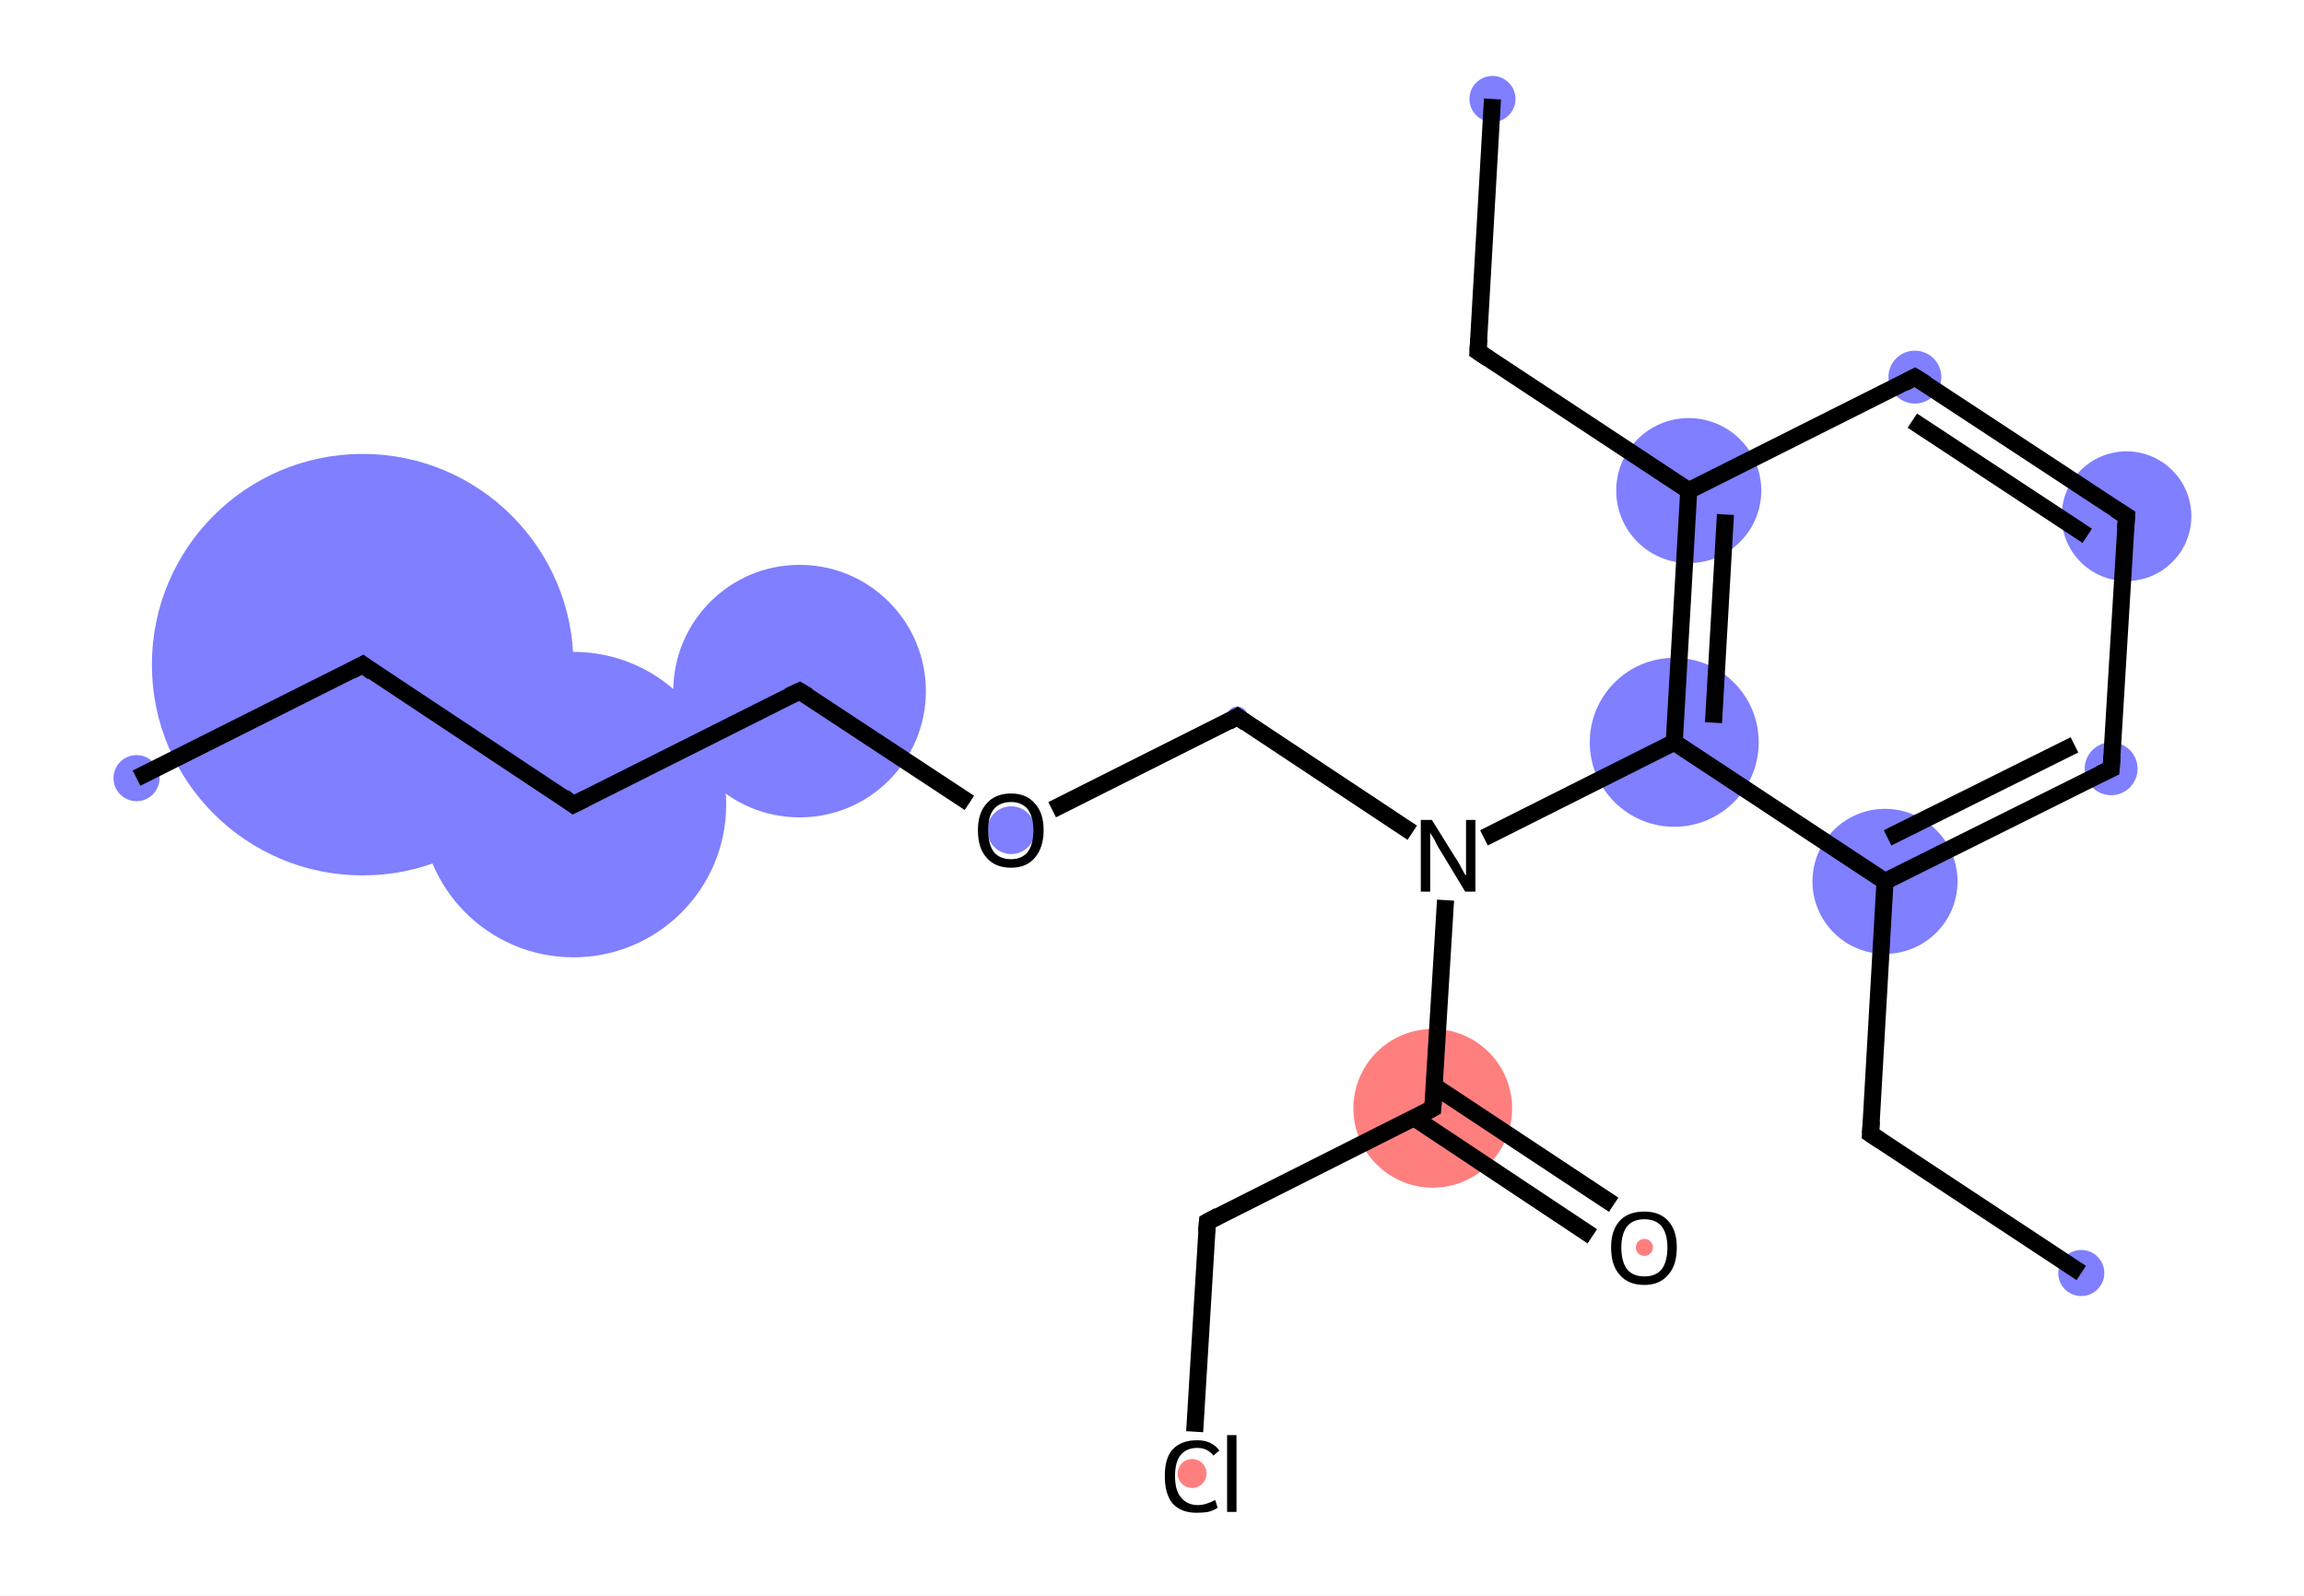
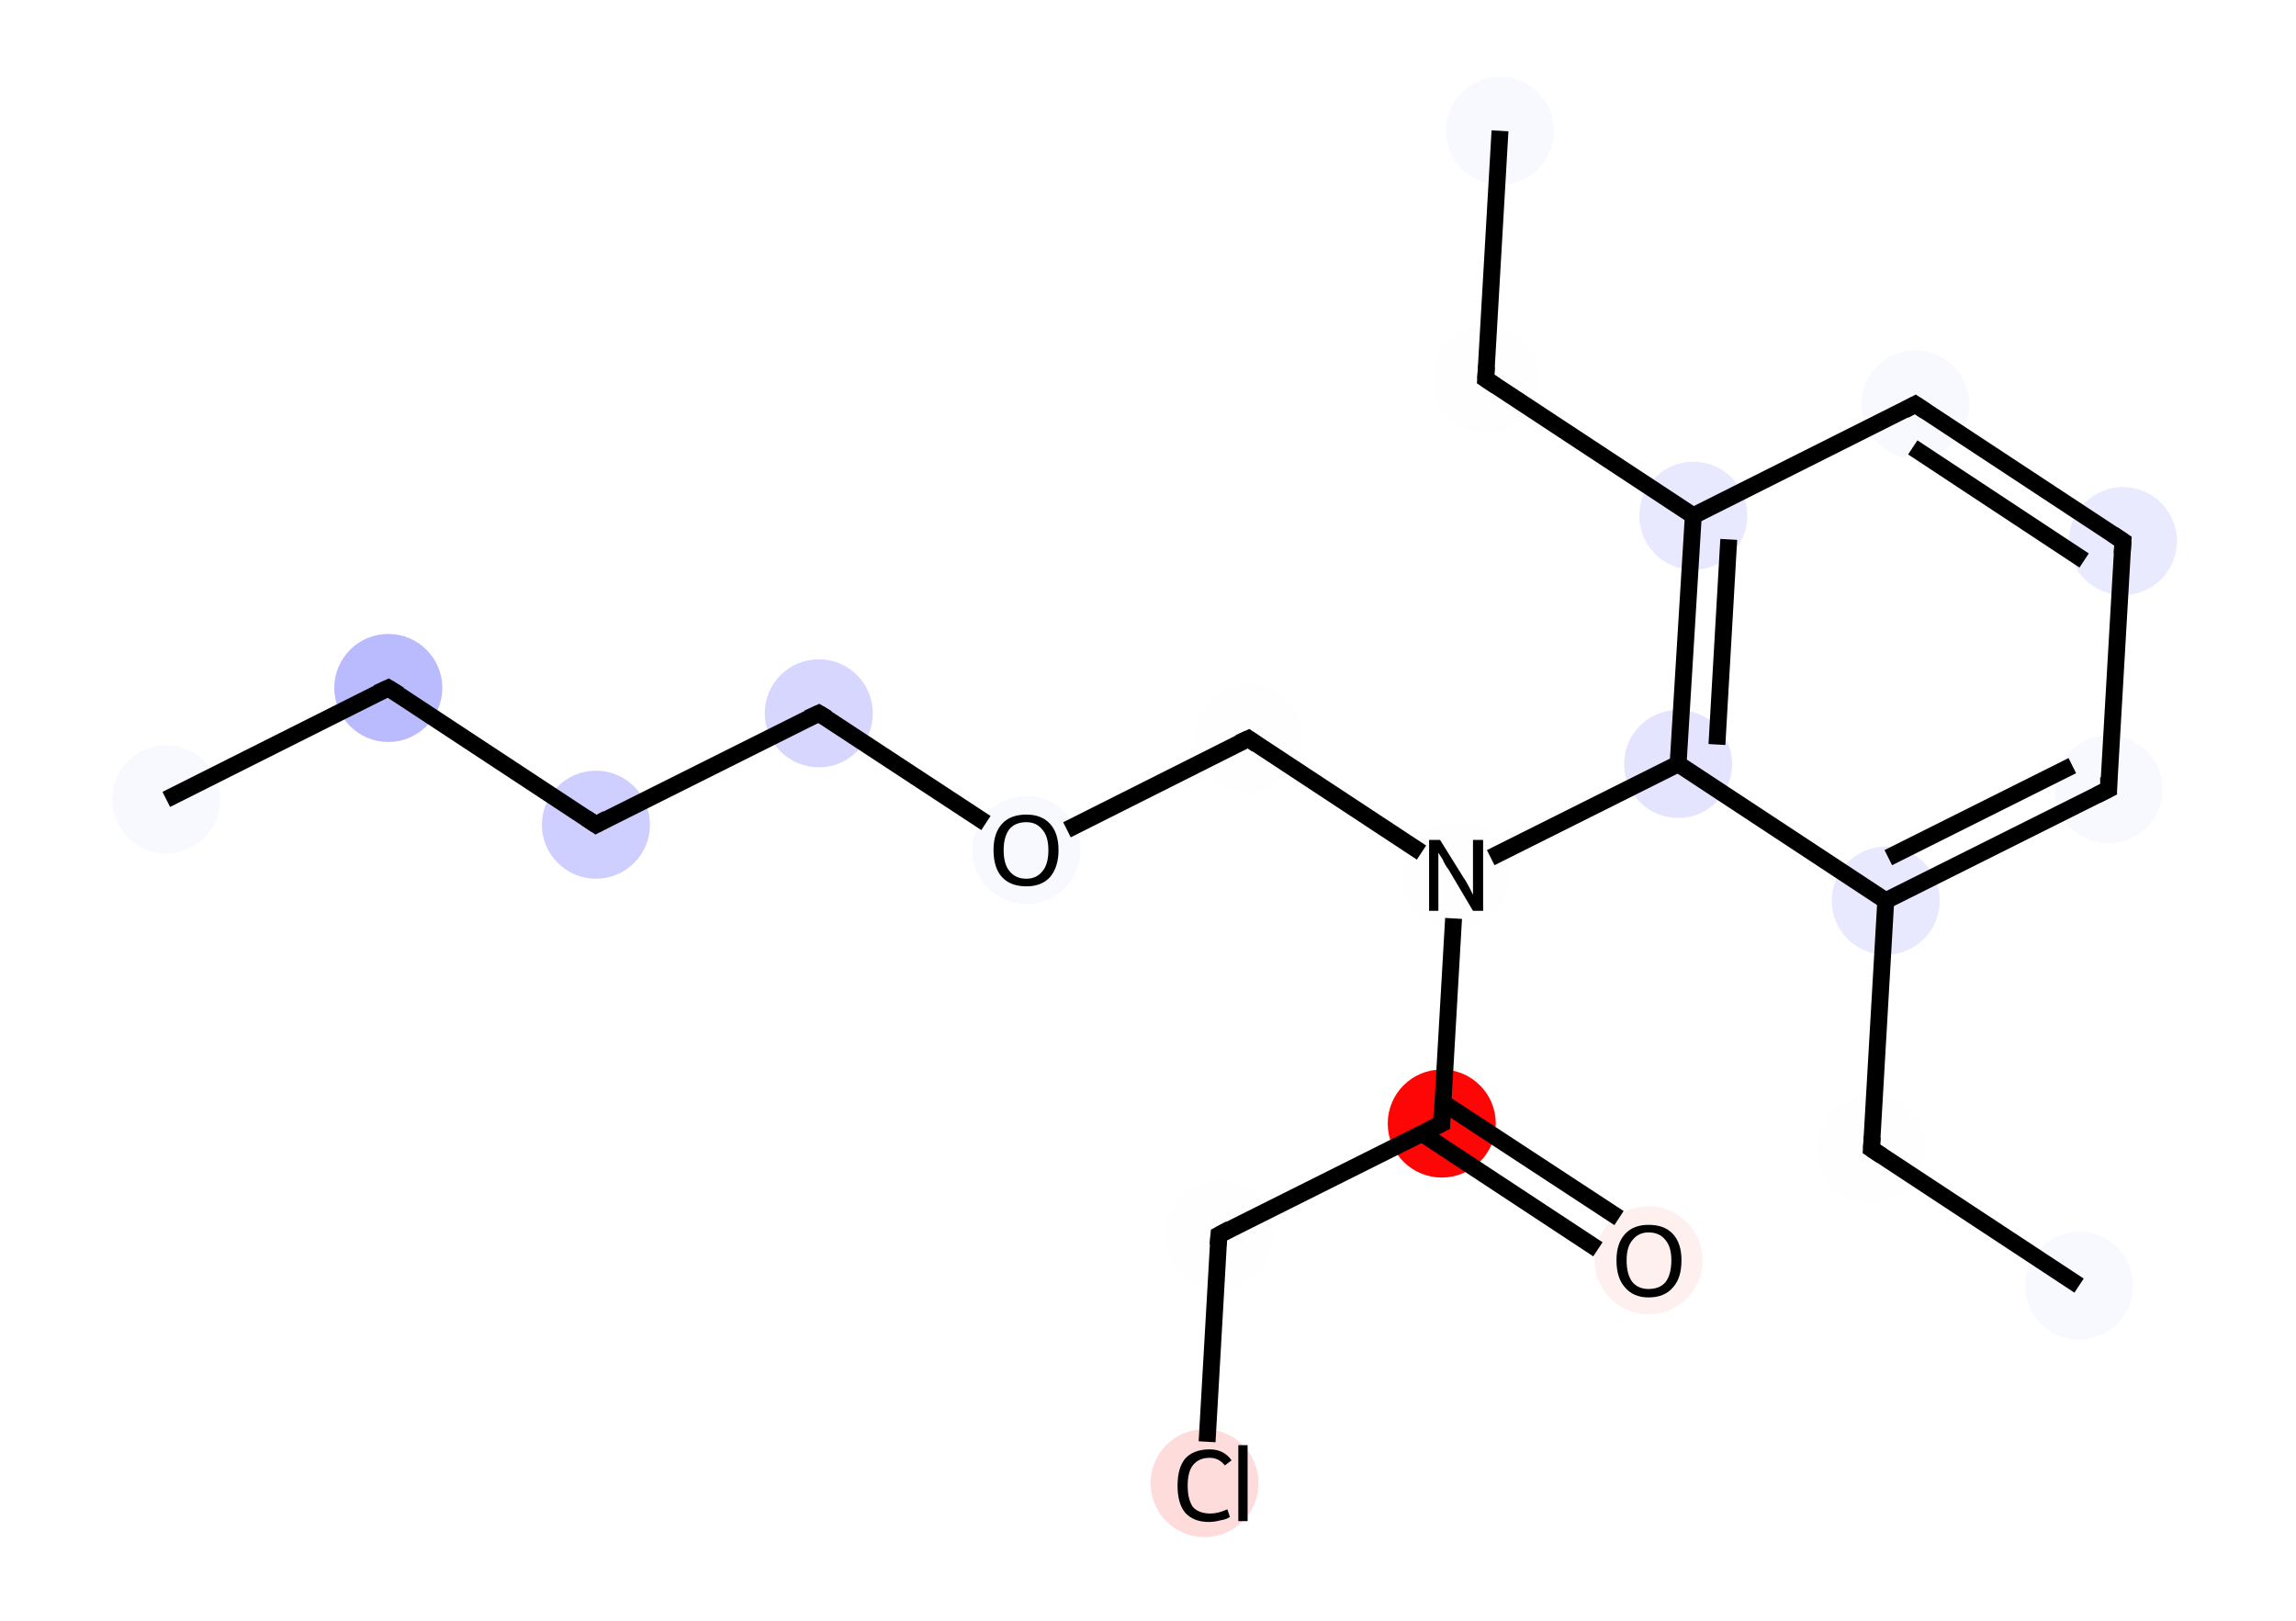
- <svg xmlns="http://www.w3.org/2000/svg" version="1.1" baseProfile="full" xml:space="preserve" width="270px" height="187px" viewBox="0 0 270 187">
-   <rect style="opacity:1.0;fill:#FFFFFF;stroke:none" width="270.0" height="187.0" x="0.0" y="0.0"> </rect>
-   <ellipse cx="16.0" cy="91.2" rx="2.2" ry="2.2" class="atom-0" style="fill:#7F7FFF;fill-rule:evenodd;stroke:#7F7FFF;stroke-width:1.0px;stroke-linecap:butt;stroke-linejoin:miter;stroke-opacity:1" />
-   <ellipse cx="42.5" cy="77.9" rx="24.2" ry="24.2" class="atom-1" style="fill:#7F7FFF;fill-rule:evenodd;stroke:#7F7FFF;stroke-width:1.0px;stroke-linecap:butt;stroke-linejoin:miter;stroke-opacity:1" />
-   <ellipse cx="67.2" cy="94.3" rx="17.4" ry="17.4" class="atom-2" style="fill:#7F7FFF;fill-rule:evenodd;stroke:#7F7FFF;stroke-width:1.0px;stroke-linecap:butt;stroke-linejoin:miter;stroke-opacity:1" />
-   <ellipse cx="93.7" cy="81.0" rx="14.3" ry="14.3" class="atom-3" style="fill:#7F7FFF;fill-rule:evenodd;stroke:#7F7FFF;stroke-width:1.0px;stroke-linecap:butt;stroke-linejoin:miter;stroke-opacity:1" />
-   <ellipse cx="118.5" cy="97.3" rx="2.3" ry="2.3" class="atom-4" style="fill:#7F7FFF;fill-rule:evenodd;stroke:#7F7FFF;stroke-width:1.0px;stroke-linecap:butt;stroke-linejoin:miter;stroke-opacity:1" />
-   <ellipse cx="145.0" cy="84.0" rx="0.7" ry="0.7" class="atom-5" style="fill:#7F7FFF;fill-rule:evenodd;stroke:#7F7FFF;stroke-width:1.0px;stroke-linecap:butt;stroke-linejoin:miter;stroke-opacity:1" />
-   <ellipse cx="169.7" cy="100.3" rx="0.0" ry="0.0" class="atom-6" style="fill:#FF7F7F;fill-rule:evenodd;stroke:#FF7F7F;stroke-width:1.0px;stroke-linecap:butt;stroke-linejoin:miter;stroke-opacity:1" />
-   <ellipse cx="167.9" cy="129.9" rx="8.8" ry="8.8" class="atom-7" style="fill:#FF7F7F;fill-rule:evenodd;stroke:#FF7F7F;stroke-width:1.0px;stroke-linecap:butt;stroke-linejoin:miter;stroke-opacity:1" />
-   <ellipse cx="192.7" cy="146.2" rx="0.5" ry="0.5" class="atom-8" style="fill:#FF7F7F;fill-rule:evenodd;stroke:#FF7F7F;stroke-width:1.0px;stroke-linecap:butt;stroke-linejoin:miter;stroke-opacity:1" />
-   <ellipse cx="141.5" cy="143.2" rx="0.5" ry="0.5" class="atom-9" style="fill:#7F7FFF;fill-rule:evenodd;stroke:#7F7FFF;stroke-width:1.0px;stroke-linecap:butt;stroke-linejoin:miter;stroke-opacity:1" />
-   <ellipse cx="139.7" cy="172.7" rx="1.2" ry="1.2" class="atom-10" style="fill:#FF7F7F;fill-rule:evenodd;stroke:#FF7F7F;stroke-width:1.0px;stroke-linecap:butt;stroke-linejoin:miter;stroke-opacity:1" />
-   <ellipse cx="196.2" cy="87.0" rx="9.4" ry="9.4" class="atom-11" style="fill:#7F7FFF;fill-rule:evenodd;stroke:#7F7FFF;stroke-width:1.0px;stroke-linecap:butt;stroke-linejoin:miter;stroke-opacity:1" />
-   <ellipse cx="197.9" cy="57.5" rx="8.0" ry="8.0" class="atom-12" style="fill:#7F7FFF;fill-rule:evenodd;stroke:#7F7FFF;stroke-width:1.0px;stroke-linecap:butt;stroke-linejoin:miter;stroke-opacity:1" />
-   <ellipse cx="173.2" cy="41.2" rx="0.4" ry="0.4" class="atom-13" style="fill:#7F7FFF;fill-rule:evenodd;stroke:#7F7FFF;stroke-width:1.0px;stroke-linecap:butt;stroke-linejoin:miter;stroke-opacity:1" />
-   <ellipse cx="174.9" cy="11.6" rx="2.2" ry="2.2" class="atom-14" style="fill:#7F7FFF;fill-rule:evenodd;stroke:#7F7FFF;stroke-width:1.0px;stroke-linecap:butt;stroke-linejoin:miter;stroke-opacity:1" />
-   <ellipse cx="224.4" cy="44.2" rx="2.6" ry="2.6" class="atom-15" style="fill:#7F7FFF;fill-rule:evenodd;stroke:#7F7FFF;stroke-width:1.0px;stroke-linecap:butt;stroke-linejoin:miter;stroke-opacity:1" />
-   <ellipse cx="249.2" cy="60.5" rx="7.1" ry="7.1" class="atom-16" style="fill:#7F7FFF;fill-rule:evenodd;stroke:#7F7FFF;stroke-width:1.0px;stroke-linecap:butt;stroke-linejoin:miter;stroke-opacity:1" />
-   <ellipse cx="247.4" cy="90.1" rx="2.6" ry="2.6" class="atom-17" style="fill:#7F7FFF;fill-rule:evenodd;stroke:#7F7FFF;stroke-width:1.0px;stroke-linecap:butt;stroke-linejoin:miter;stroke-opacity:1" />
-   <ellipse cx="220.9" cy="103.3" rx="8.0" ry="8.0" class="atom-18" style="fill:#7F7FFF;fill-rule:evenodd;stroke:#7F7FFF;stroke-width:1.0px;stroke-linecap:butt;stroke-linejoin:miter;stroke-opacity:1" />
-   <ellipse cx="219.2" cy="132.9" rx="0.4" ry="0.4" class="atom-19" style="fill:#7F7FFF;fill-rule:evenodd;stroke:#7F7FFF;stroke-width:1.0px;stroke-linecap:butt;stroke-linejoin:miter;stroke-opacity:1" />
-   <ellipse cx="243.9" cy="149.2" rx="2.2" ry="2.2" class="atom-20" style="fill:#7F7FFF;fill-rule:evenodd;stroke:#7F7FFF;stroke-width:1.0px;stroke-linecap:butt;stroke-linejoin:miter;stroke-opacity:1" />
-   <path class="bond-0 atom-0 atom-1" d="M 16.0,91.2 L 42.5,77.9" style="fill:none;fill-rule:evenodd;stroke:#000000;stroke-width:2.0px;stroke-linecap:butt;stroke-linejoin:miter;stroke-opacity:1" />
-   <path class="bond-1 atom-1 atom-2" d="M 42.5,77.9 L 67.2,94.3" style="fill:none;fill-rule:evenodd;stroke:#000000;stroke-width:2.0px;stroke-linecap:butt;stroke-linejoin:miter;stroke-opacity:1" />
-   <path class="bond-2 atom-2 atom-3" d="M 67.2,94.3 L 93.7,81.0" style="fill:none;fill-rule:evenodd;stroke:#000000;stroke-width:2.0px;stroke-linecap:butt;stroke-linejoin:miter;stroke-opacity:1" />
-   <path class="bond-3 atom-3 atom-4" d="M 93.7,81.0 L 113.6,94.1" style="fill:none;fill-rule:evenodd;stroke:#000000;stroke-width:2.0px;stroke-linecap:butt;stroke-linejoin:miter;stroke-opacity:1" />
-   <path class="bond-4 atom-4 atom-5" d="M 123.3,94.9 L 145.0,84.0" style="fill:none;fill-rule:evenodd;stroke:#000000;stroke-width:2.0px;stroke-linecap:butt;stroke-linejoin:miter;stroke-opacity:1" />
-   <path class="bond-5 atom-5 atom-6" d="M 145.0,84.0 L 165.5,97.6" style="fill:none;fill-rule:evenodd;stroke:#000000;stroke-width:2.0px;stroke-linecap:butt;stroke-linejoin:miter;stroke-opacity:1" />
-   <path class="bond-6 atom-6 atom-7" d="M 169.4,105.5 L 167.9,129.9" style="fill:none;fill-rule:evenodd;stroke:#000000;stroke-width:2.0px;stroke-linecap:butt;stroke-linejoin:miter;stroke-opacity:1" />
-   <path class="bond-7 atom-7 atom-8" d="M 165.7,131.0 L 186.6,144.9" style="fill:none;fill-rule:evenodd;stroke:#000000;stroke-width:2.0px;stroke-linecap:butt;stroke-linejoin:miter;stroke-opacity:1" />
-   <path class="bond-7 atom-7 atom-8" d="M 168.1,127.3 L 189.1,141.2" style="fill:none;fill-rule:evenodd;stroke:#000000;stroke-width:2.0px;stroke-linecap:butt;stroke-linejoin:miter;stroke-opacity:1" />
-   <path class="bond-8 atom-7 atom-9" d="M 167.9,129.9 L 141.5,143.2" style="fill:none;fill-rule:evenodd;stroke:#000000;stroke-width:2.0px;stroke-linecap:butt;stroke-linejoin:miter;stroke-opacity:1" />
-   <path class="bond-9 atom-9 atom-10" d="M 141.5,143.2 L 140.0,167.8" style="fill:none;fill-rule:evenodd;stroke:#000000;stroke-width:2.0px;stroke-linecap:butt;stroke-linejoin:miter;stroke-opacity:1" />
-   <path class="bond-10 atom-6 atom-11" d="M 173.9,98.2 L 196.2,87.0" style="fill:none;fill-rule:evenodd;stroke:#000000;stroke-width:2.0px;stroke-linecap:butt;stroke-linejoin:miter;stroke-opacity:1" />
-   <path class="bond-11 atom-11 atom-12" d="M 196.2,87.0 L 197.9,57.5" style="fill:none;fill-rule:evenodd;stroke:#000000;stroke-width:2.0px;stroke-linecap:butt;stroke-linejoin:miter;stroke-opacity:1" />
-   <path class="bond-11 atom-11 atom-12" d="M 200.8,84.7 L 202.2,60.3" style="fill:none;fill-rule:evenodd;stroke:#000000;stroke-width:2.0px;stroke-linecap:butt;stroke-linejoin:miter;stroke-opacity:1" />
-   <path class="bond-12 atom-12 atom-13" d="M 197.9,57.5 L 173.2,41.2" style="fill:none;fill-rule:evenodd;stroke:#000000;stroke-width:2.0px;stroke-linecap:butt;stroke-linejoin:miter;stroke-opacity:1" />
-   <path class="bond-13 atom-13 atom-14" d="M 173.2,41.2 L 174.9,11.6" style="fill:none;fill-rule:evenodd;stroke:#000000;stroke-width:2.0px;stroke-linecap:butt;stroke-linejoin:miter;stroke-opacity:1" />
-   <path class="bond-14 atom-12 atom-15" d="M 197.9,57.5 L 224.4,44.2" style="fill:none;fill-rule:evenodd;stroke:#000000;stroke-width:2.0px;stroke-linecap:butt;stroke-linejoin:miter;stroke-opacity:1" />
-   <path class="bond-15 atom-15 atom-16" d="M 224.4,44.2 L 249.2,60.5" style="fill:none;fill-rule:evenodd;stroke:#000000;stroke-width:2.0px;stroke-linecap:butt;stroke-linejoin:miter;stroke-opacity:1" />
-   <path class="bond-15 atom-15 atom-16" d="M 224.1,49.3 L 244.6,62.8" style="fill:none;fill-rule:evenodd;stroke:#000000;stroke-width:2.0px;stroke-linecap:butt;stroke-linejoin:miter;stroke-opacity:1" />
-   <path class="bond-16 atom-16 atom-17" d="M 249.2,60.5 L 247.4,90.1" style="fill:none;fill-rule:evenodd;stroke:#000000;stroke-width:2.0px;stroke-linecap:butt;stroke-linejoin:miter;stroke-opacity:1" />
-   <path class="bond-17 atom-17 atom-18" d="M 247.4,90.1 L 220.9,103.3" style="fill:none;fill-rule:evenodd;stroke:#000000;stroke-width:2.0px;stroke-linecap:butt;stroke-linejoin:miter;stroke-opacity:1" />
-   <path class="bond-17 atom-17 atom-18" d="M 243.1,87.3 L 221.2,98.2" style="fill:none;fill-rule:evenodd;stroke:#000000;stroke-width:2.0px;stroke-linecap:butt;stroke-linejoin:miter;stroke-opacity:1" />
-   <path class="bond-18 atom-18 atom-19" d="M 220.9,103.3 L 219.2,132.9" style="fill:none;fill-rule:evenodd;stroke:#000000;stroke-width:2.0px;stroke-linecap:butt;stroke-linejoin:miter;stroke-opacity:1" />
-   <path class="bond-19 atom-19 atom-20" d="M 219.2,132.9 L 243.9,149.2" style="fill:none;fill-rule:evenodd;stroke:#000000;stroke-width:2.0px;stroke-linecap:butt;stroke-linejoin:miter;stroke-opacity:1" />
-   <path class="bond-20 atom-18 atom-11" d="M 220.9,103.3 L 196.2,87.0" style="fill:none;fill-rule:evenodd;stroke:#000000;stroke-width:2.0px;stroke-linecap:butt;stroke-linejoin:miter;stroke-opacity:1" />
-   <path d="M 41.2,78.6 L 42.5,77.9 L 43.7,78.8" style="fill:none;stroke:#000000;stroke-width:2.0px;stroke-linecap:butt;stroke-linejoin:miter;stroke-miterlimit:10;stroke-opacity:1;" />
-   <path d="M 66.0,93.4 L 67.2,94.3 L 68.6,93.6" style="fill:none;stroke:#000000;stroke-width:2.0px;stroke-linecap:butt;stroke-linejoin:miter;stroke-miterlimit:10;stroke-opacity:1;" />
-   <path d="M 92.4,81.6 L 93.7,81.0 L 94.7,81.6" style="fill:none;stroke:#000000;stroke-width:2.0px;stroke-linecap:butt;stroke-linejoin:miter;stroke-miterlimit:10;stroke-opacity:1;" />
-   <path d="M 143.9,84.6 L 145.0,84.0 L 146.0,84.7" style="fill:none;stroke:#000000;stroke-width:2.0px;stroke-linecap:butt;stroke-linejoin:miter;stroke-miterlimit:10;stroke-opacity:1;" />
-   <path d="M 168.0,128.7 L 167.9,129.9 L 166.6,130.6" style="fill:none;stroke:#000000;stroke-width:2.0px;stroke-linecap:butt;stroke-linejoin:miter;stroke-miterlimit:10;stroke-opacity:1;" />
-   <path d="M 142.8,142.5 L 141.5,143.2 L 141.4,144.4" style="fill:none;stroke:#000000;stroke-width:2.0px;stroke-linecap:butt;stroke-linejoin:miter;stroke-miterlimit:10;stroke-opacity:1;" />
-   <path d="M 174.4,42.0 L 173.2,41.2 L 173.3,39.7" style="fill:none;stroke:#000000;stroke-width:2.0px;stroke-linecap:butt;stroke-linejoin:miter;stroke-miterlimit:10;stroke-opacity:1;" />
-   <path d="M 223.1,44.9 L 224.4,44.2 L 225.7,45.0" style="fill:none;stroke:#000000;stroke-width:2.0px;stroke-linecap:butt;stroke-linejoin:miter;stroke-miterlimit:10;stroke-opacity:1;" />
-   <path d="M 247.9,59.7 L 249.2,60.5 L 249.1,62.0" style="fill:none;stroke:#000000;stroke-width:2.0px;stroke-linecap:butt;stroke-linejoin:miter;stroke-miterlimit:10;stroke-opacity:1;" />
-   <path d="M 247.5,88.6 L 247.4,90.1 L 246.1,90.7" style="fill:none;stroke:#000000;stroke-width:2.0px;stroke-linecap:butt;stroke-linejoin:miter;stroke-miterlimit:10;stroke-opacity:1;" />
-   <path d="M 219.3,131.4 L 219.2,132.9 L 220.4,133.7" style="fill:none;stroke:#000000;stroke-width:2.0px;stroke-linecap:butt;stroke-linejoin:miter;stroke-miterlimit:10;stroke-opacity:1;" />
-   <path class="atom-4" d="M 114.6 97.3 Q 114.6 95.3, 115.6 94.2 Q 116.6 93.0, 118.5 93.0 Q 120.3 93.0, 121.3 94.2 Q 122.3 95.3, 122.3 97.3 Q 122.3 99.3, 121.3 100.5 Q 120.3 101.7, 118.5 101.7 Q 116.6 101.7, 115.6 100.5 Q 114.6 99.4, 114.6 97.3 M 118.5 100.7 Q 119.7 100.7, 120.4 99.9 Q 121.1 99.0, 121.1 97.3 Q 121.1 95.7, 120.4 94.8 Q 119.7 94.0, 118.5 94.0 Q 117.2 94.0, 116.5 94.8 Q 115.8 95.6, 115.8 97.3 Q 115.8 99.0, 116.5 99.9 Q 117.2 100.7, 118.5 100.7 " fill="#000000" />
-   <path class="atom-6" d="M 167.8 96.1 L 170.6 100.6 Q 170.9 101.0, 171.3 101.8 Q 171.7 102.6, 171.8 102.6 L 171.8 96.1 L 172.9 96.1 L 172.9 104.5 L 171.7 104.5 L 168.8 99.7 Q 168.4 99.1, 168.1 98.4 Q 167.7 97.8, 167.6 97.6 L 167.6 104.5 L 166.5 104.5 L 166.5 96.1 L 167.8 96.1 " fill="#000000" />
-   <path class="atom-8" d="M 188.8 146.2 Q 188.8 144.2, 189.8 143.1 Q 190.8 142.0, 192.7 142.0 Q 194.5 142.0, 195.5 143.1 Q 196.5 144.2, 196.5 146.2 Q 196.5 148.3, 195.5 149.4 Q 194.5 150.6, 192.7 150.6 Q 190.8 150.6, 189.8 149.4 Q 188.8 148.3, 188.8 146.2 M 192.7 149.6 Q 194.0 149.6, 194.7 148.8 Q 195.4 147.9, 195.4 146.2 Q 195.4 144.6, 194.7 143.7 Q 194.0 142.9, 192.7 142.9 Q 191.4 142.9, 190.7 143.7 Q 190.0 144.6, 190.0 146.2 Q 190.0 147.9, 190.7 148.8 Q 191.4 149.6, 192.7 149.6 " fill="#000000" />
-   <path class="atom-10" d="M 136.5 173.0 Q 136.5 170.9, 137.4 169.9 Q 138.4 168.8, 140.3 168.8 Q 142.0 168.8, 142.9 170.0 L 142.2 170.6 Q 141.5 169.7, 140.3 169.7 Q 139.0 169.7, 138.3 170.6 Q 137.7 171.4, 137.7 173.0 Q 137.7 174.7, 138.4 175.5 Q 139.1 176.4, 140.4 176.4 Q 141.3 176.4, 142.4 175.8 L 142.7 176.7 Q 142.3 177.0, 141.6 177.2 Q 141.0 177.3, 140.2 177.3 Q 138.4 177.3, 137.4 176.2 Q 136.5 175.1, 136.5 173.0 " fill="#000000" />
-   <path class="atom-10" d="M 143.8 168.2 L 144.9 168.2 L 144.9 177.2 L 143.8 177.2 L 143.8 168.2 " fill="#000000" />
+ <svg xmlns="http://www.w3.org/2000/svg" version="1.1" baseProfile="full" xml:space="preserve" width="272px" height="192px" viewBox="0 0 272 192">
+   <rect style="opacity:1.0;fill:#FFFFFF;stroke:none" width="272.0" height="192.0" x="0.0" y="0.0"> </rect>
+   <ellipse cx="19.7" cy="94.7" rx="5.9" ry="5.9" class="atom-0" style="fill:#F8F8FF;fill-rule:evenodd;stroke:#F8F8FF;stroke-width:1.0px;stroke-linecap:butt;stroke-linejoin:miter;stroke-opacity:1" />
+   <ellipse cx="46.0" cy="81.5" rx="5.9" ry="5.9" class="atom-1" style="fill:#BABAFF;fill-rule:evenodd;stroke:#BABAFF;stroke-width:1.0px;stroke-linecap:butt;stroke-linejoin:miter;stroke-opacity:1" />
+   <ellipse cx="70.6" cy="97.7" rx="5.9" ry="5.9" class="atom-2" style="fill:#CECEFF;fill-rule:evenodd;stroke:#CECEFF;stroke-width:1.0px;stroke-linecap:butt;stroke-linejoin:miter;stroke-opacity:1" />
+   <ellipse cx="97.0" cy="84.5" rx="5.9" ry="5.9" class="atom-3" style="fill:#D6D6FF;fill-rule:evenodd;stroke:#D6D6FF;stroke-width:1.0px;stroke-linecap:butt;stroke-linejoin:miter;stroke-opacity:1" />
+   <ellipse cx="121.6" cy="100.7" rx="5.9" ry="5.9" class="atom-4" style="fill:#F8F8FF;fill-rule:evenodd;stroke:#F8F8FF;stroke-width:1.0px;stroke-linecap:butt;stroke-linejoin:miter;stroke-opacity:1" />
+   <ellipse cx="147.9" cy="87.5" rx="5.9" ry="5.9" class="atom-5" style="fill:#FEFEFF;fill-rule:evenodd;stroke:#FEFEFF;stroke-width:1.0px;stroke-linecap:butt;stroke-linejoin:miter;stroke-opacity:1" />
+   <ellipse cx="172.5" cy="103.7" rx="5.9" ry="5.9" class="atom-6" style="fill:#FFFEFE;fill-rule:evenodd;stroke:#FFFEFE;stroke-width:1.0px;stroke-linecap:butt;stroke-linejoin:miter;stroke-opacity:1" />
+   <ellipse cx="170.8" cy="133.1" rx="5.9" ry="5.9" class="atom-7" style="fill:#FF0606;fill-rule:evenodd;stroke:#FF0606;stroke-width:1.0px;stroke-linecap:butt;stroke-linejoin:miter;stroke-opacity:1" />
+   <ellipse cx="195.3" cy="149.3" rx="5.9" ry="5.9" class="atom-8" style="fill:#FFF0F0;fill-rule:evenodd;stroke:#FFF0F0;stroke-width:1.0px;stroke-linecap:butt;stroke-linejoin:miter;stroke-opacity:1" />
+   <ellipse cx="144.4" cy="146.3" rx="5.9" ry="5.9" class="atom-9" style="fill:#FEFEFF;fill-rule:evenodd;stroke:#FEFEFF;stroke-width:1.0px;stroke-linecap:butt;stroke-linejoin:miter;stroke-opacity:1" />
+   <ellipse cx="142.7" cy="175.7" rx="5.9" ry="5.9" class="atom-10" style="fill:#FFDCDC;fill-rule:evenodd;stroke:#FFDCDC;stroke-width:1.0px;stroke-linecap:butt;stroke-linejoin:miter;stroke-opacity:1" />
+   <ellipse cx="198.8" cy="90.5" rx="5.9" ry="5.9" class="atom-11" style="fill:#E4E4FF;fill-rule:evenodd;stroke:#E4E4FF;stroke-width:1.0px;stroke-linecap:butt;stroke-linejoin:miter;stroke-opacity:1" />
+   <ellipse cx="200.6" cy="61.1" rx="5.9" ry="5.9" class="atom-12" style="fill:#E8E8FF;fill-rule:evenodd;stroke:#E8E8FF;stroke-width:1.0px;stroke-linecap:butt;stroke-linejoin:miter;stroke-opacity:1" />
+   <ellipse cx="176.0" cy="44.9" rx="5.9" ry="5.9" class="atom-13" style="fill:#FEFEFF;fill-rule:evenodd;stroke:#FEFEFF;stroke-width:1.0px;stroke-linecap:butt;stroke-linejoin:miter;stroke-opacity:1" />
+   <ellipse cx="177.7" cy="15.5" rx="5.9" ry="5.9" class="atom-14" style="fill:#F8F8FF;fill-rule:evenodd;stroke:#F8F8FF;stroke-width:1.0px;stroke-linecap:butt;stroke-linejoin:miter;stroke-opacity:1" />
+   <ellipse cx="226.9" cy="47.9" rx="5.9" ry="5.9" class="atom-15" style="fill:#F8F8FF;fill-rule:evenodd;stroke:#F8F8FF;stroke-width:1.0px;stroke-linecap:butt;stroke-linejoin:miter;stroke-opacity:1" />
+   <ellipse cx="251.5" cy="64.1" rx="5.9" ry="5.9" class="atom-16" style="fill:#EAEAFF;fill-rule:evenodd;stroke:#EAEAFF;stroke-width:1.0px;stroke-linecap:butt;stroke-linejoin:miter;stroke-opacity:1" />
+   <ellipse cx="249.8" cy="93.5" rx="5.9" ry="5.9" class="atom-17" style="fill:#F8F8FF;fill-rule:evenodd;stroke:#F8F8FF;stroke-width:1.0px;stroke-linecap:butt;stroke-linejoin:miter;stroke-opacity:1" />
+   <ellipse cx="223.4" cy="106.7" rx="5.9" ry="5.9" class="atom-18" style="fill:#E8E8FF;fill-rule:evenodd;stroke:#E8E8FF;stroke-width:1.0px;stroke-linecap:butt;stroke-linejoin:miter;stroke-opacity:1" />
+   <ellipse cx="221.7" cy="136.1" rx="5.9" ry="5.9" class="atom-19" style="fill:#FEFEFF;fill-rule:evenodd;stroke:#FEFEFF;stroke-width:1.0px;stroke-linecap:butt;stroke-linejoin:miter;stroke-opacity:1" />
+   <ellipse cx="246.3" cy="152.3" rx="5.9" ry="5.9" class="atom-20" style="fill:#F8F8FF;fill-rule:evenodd;stroke:#F8F8FF;stroke-width:1.0px;stroke-linecap:butt;stroke-linejoin:miter;stroke-opacity:1" />
+   <path class="bond-0 atom-0 atom-1" d="M 19.7,94.7 L 46.0,81.5" style="fill:none;fill-rule:evenodd;stroke:#000000;stroke-width:2.0px;stroke-linecap:butt;stroke-linejoin:miter;stroke-opacity:1" />
+   <path class="bond-1 atom-1 atom-2" d="M 46.0,81.5 L 70.6,97.7" style="fill:none;fill-rule:evenodd;stroke:#000000;stroke-width:2.0px;stroke-linecap:butt;stroke-linejoin:miter;stroke-opacity:1" />
+   <path class="bond-2 atom-2 atom-3" d="M 70.6,97.7 L 97.0,84.5" style="fill:none;fill-rule:evenodd;stroke:#000000;stroke-width:2.0px;stroke-linecap:butt;stroke-linejoin:miter;stroke-opacity:1" />
+   <path class="bond-3 atom-3 atom-4" d="M 97.0,84.5 L 116.8,97.5" style="fill:none;fill-rule:evenodd;stroke:#000000;stroke-width:2.0px;stroke-linecap:butt;stroke-linejoin:miter;stroke-opacity:1" />
+   <path class="bond-4 atom-4 atom-5" d="M 126.4,98.3 L 147.9,87.5" style="fill:none;fill-rule:evenodd;stroke:#000000;stroke-width:2.0px;stroke-linecap:butt;stroke-linejoin:miter;stroke-opacity:1" />
+   <path class="bond-5 atom-5 atom-6" d="M 147.9,87.5 L 168.4,101.0" style="fill:none;fill-rule:evenodd;stroke:#000000;stroke-width:2.0px;stroke-linecap:butt;stroke-linejoin:miter;stroke-opacity:1" />
+   <path class="bond-6 atom-6 atom-7" d="M 172.2,108.8 L 170.8,133.1" style="fill:none;fill-rule:evenodd;stroke:#000000;stroke-width:2.0px;stroke-linecap:butt;stroke-linejoin:miter;stroke-opacity:1" />
+   <path class="bond-7 atom-7 atom-8" d="M 168.5,134.3 L 189.3,148.0" style="fill:none;fill-rule:evenodd;stroke:#000000;stroke-width:2.0px;stroke-linecap:butt;stroke-linejoin:miter;stroke-opacity:1" />
+   <path class="bond-7 atom-7 atom-8" d="M 170.9,130.6 L 191.8,144.3" style="fill:none;fill-rule:evenodd;stroke:#000000;stroke-width:2.0px;stroke-linecap:butt;stroke-linejoin:miter;stroke-opacity:1" />
+   <path class="bond-8 atom-7 atom-9" d="M 170.8,133.1 L 144.4,146.3" style="fill:none;fill-rule:evenodd;stroke:#000000;stroke-width:2.0px;stroke-linecap:butt;stroke-linejoin:miter;stroke-opacity:1" />
+   <path class="bond-9 atom-9 atom-10" d="M 144.4,146.3 L 143.0,170.8" style="fill:none;fill-rule:evenodd;stroke:#000000;stroke-width:2.0px;stroke-linecap:butt;stroke-linejoin:miter;stroke-opacity:1" />
+   <path class="bond-10 atom-6 atom-11" d="M 176.6,101.6 L 198.8,90.5" style="fill:none;fill-rule:evenodd;stroke:#000000;stroke-width:2.0px;stroke-linecap:butt;stroke-linejoin:miter;stroke-opacity:1" />
+   <path class="bond-11 atom-11 atom-12" d="M 198.8,90.5 L 200.6,61.1" style="fill:none;fill-rule:evenodd;stroke:#000000;stroke-width:2.0px;stroke-linecap:butt;stroke-linejoin:miter;stroke-opacity:1" />
+   <path class="bond-11 atom-11 atom-12" d="M 203.4,88.2 L 204.8,63.9" style="fill:none;fill-rule:evenodd;stroke:#000000;stroke-width:2.0px;stroke-linecap:butt;stroke-linejoin:miter;stroke-opacity:1" />
+   <path class="bond-12 atom-12 atom-13" d="M 200.6,61.1 L 176.0,44.9" style="fill:none;fill-rule:evenodd;stroke:#000000;stroke-width:2.0px;stroke-linecap:butt;stroke-linejoin:miter;stroke-opacity:1" />
+   <path class="bond-13 atom-13 atom-14" d="M 176.0,44.9 L 177.7,15.5" style="fill:none;fill-rule:evenodd;stroke:#000000;stroke-width:2.0px;stroke-linecap:butt;stroke-linejoin:miter;stroke-opacity:1" />
+   <path class="bond-14 atom-12 atom-15" d="M 200.6,61.1 L 226.9,47.9" style="fill:none;fill-rule:evenodd;stroke:#000000;stroke-width:2.0px;stroke-linecap:butt;stroke-linejoin:miter;stroke-opacity:1" />
+   <path class="bond-15 atom-15 atom-16" d="M 226.9,47.9 L 251.5,64.1" style="fill:none;fill-rule:evenodd;stroke:#000000;stroke-width:2.0px;stroke-linecap:butt;stroke-linejoin:miter;stroke-opacity:1" />
+   <path class="bond-15 atom-15 atom-16" d="M 226.6,53.0 L 246.9,66.4" style="fill:none;fill-rule:evenodd;stroke:#000000;stroke-width:2.0px;stroke-linecap:butt;stroke-linejoin:miter;stroke-opacity:1" />
+   <path class="bond-16 atom-16 atom-17" d="M 251.5,64.1 L 249.8,93.5" style="fill:none;fill-rule:evenodd;stroke:#000000;stroke-width:2.0px;stroke-linecap:butt;stroke-linejoin:miter;stroke-opacity:1" />
+   <path class="bond-17 atom-17 atom-18" d="M 249.8,93.5 L 223.4,106.7" style="fill:none;fill-rule:evenodd;stroke:#000000;stroke-width:2.0px;stroke-linecap:butt;stroke-linejoin:miter;stroke-opacity:1" />
+   <path class="bond-17 atom-17 atom-18" d="M 245.5,90.7 L 223.7,101.6" style="fill:none;fill-rule:evenodd;stroke:#000000;stroke-width:2.0px;stroke-linecap:butt;stroke-linejoin:miter;stroke-opacity:1" />
+   <path class="bond-18 atom-18 atom-19" d="M 223.4,106.7 L 221.7,136.1" style="fill:none;fill-rule:evenodd;stroke:#000000;stroke-width:2.0px;stroke-linecap:butt;stroke-linejoin:miter;stroke-opacity:1" />
+   <path class="bond-19 atom-19 atom-20" d="M 221.7,136.1 L 246.3,152.3" style="fill:none;fill-rule:evenodd;stroke:#000000;stroke-width:2.0px;stroke-linecap:butt;stroke-linejoin:miter;stroke-opacity:1" />
+   <path class="bond-20 atom-18 atom-11" d="M 223.4,106.7 L 198.8,90.5" style="fill:none;fill-rule:evenodd;stroke:#000000;stroke-width:2.0px;stroke-linecap:butt;stroke-linejoin:miter;stroke-opacity:1" />
+   <path d="M 44.7,82.1 L 46.0,81.5 L 47.3,82.3" style="fill:none;stroke:#000000;stroke-width:2.0px;stroke-linecap:butt;stroke-linejoin:miter;stroke-miterlimit:10;stroke-opacity:1;" />
+   <path d="M 69.4,96.9 L 70.6,97.7 L 71.9,97.0" style="fill:none;stroke:#000000;stroke-width:2.0px;stroke-linecap:butt;stroke-linejoin:miter;stroke-miterlimit:10;stroke-opacity:1;" />
+   <path d="M 95.7,85.1 L 97.0,84.5 L 98.0,85.1" style="fill:none;stroke:#000000;stroke-width:2.0px;stroke-linecap:butt;stroke-linejoin:miter;stroke-miterlimit:10;stroke-opacity:1;" />
+   <path d="M 146.8,88.0 L 147.9,87.5 L 148.9,88.2" style="fill:none;stroke:#000000;stroke-width:2.0px;stroke-linecap:butt;stroke-linejoin:miter;stroke-miterlimit:10;stroke-opacity:1;" />
+   <path d="M 170.8,131.9 L 170.8,133.1 L 169.4,133.8" style="fill:none;stroke:#000000;stroke-width:2.0px;stroke-linecap:butt;stroke-linejoin:miter;stroke-miterlimit:10;stroke-opacity:1;" />
+   <path d="M 145.7,145.6 L 144.4,146.3 L 144.3,147.5" style="fill:none;stroke:#000000;stroke-width:2.0px;stroke-linecap:butt;stroke-linejoin:miter;stroke-miterlimit:10;stroke-opacity:1;" />
+   <path d="M 177.2,45.7 L 176.0,44.9 L 176.1,43.4" style="fill:none;stroke:#000000;stroke-width:2.0px;stroke-linecap:butt;stroke-linejoin:miter;stroke-miterlimit:10;stroke-opacity:1;" />
+   <path d="M 225.6,48.6 L 226.9,47.9 L 228.1,48.7" style="fill:none;stroke:#000000;stroke-width:2.0px;stroke-linecap:butt;stroke-linejoin:miter;stroke-miterlimit:10;stroke-opacity:1;" />
+   <path d="M 250.3,63.3 L 251.5,64.1 L 251.4,65.6" style="fill:none;stroke:#000000;stroke-width:2.0px;stroke-linecap:butt;stroke-linejoin:miter;stroke-miterlimit:10;stroke-opacity:1;" />
+   <path d="M 249.8,92.1 L 249.8,93.5 L 248.4,94.2" style="fill:none;stroke:#000000;stroke-width:2.0px;stroke-linecap:butt;stroke-linejoin:miter;stroke-miterlimit:10;stroke-opacity:1;" />
+   <path d="M 221.8,134.7 L 221.7,136.1 L 222.9,136.9" style="fill:none;stroke:#000000;stroke-width:2.0px;stroke-linecap:butt;stroke-linejoin:miter;stroke-miterlimit:10;stroke-opacity:1;" />
+   <path class="atom-4" d="M 117.7 100.7 Q 117.7 98.7, 118.7 97.6 Q 119.7 96.5, 121.6 96.5 Q 123.4 96.5, 124.4 97.6 Q 125.4 98.7, 125.4 100.7 Q 125.4 102.7, 124.4 103.9 Q 123.4 105.0, 121.6 105.0 Q 119.7 105.0, 118.7 103.9 Q 117.7 102.8, 117.7 100.7 M 121.6 104.1 Q 122.8 104.1, 123.5 103.2 Q 124.2 102.4, 124.2 100.7 Q 124.2 99.1, 123.5 98.3 Q 122.8 97.4, 121.6 97.4 Q 120.3 97.4, 119.6 98.2 Q 118.9 99.1, 118.9 100.7 Q 118.9 102.4, 119.6 103.2 Q 120.3 104.1, 121.6 104.1 " fill="#000000" />
+   <path class="atom-6" d="M 170.6 99.5 L 173.4 104.0 Q 173.7 104.4, 174.1 105.2 Q 174.5 106.0, 174.5 106.0 L 174.5 99.5 L 175.7 99.5 L 175.7 107.9 L 174.5 107.9 L 171.6 103.0 Q 171.2 102.5, 170.9 101.8 Q 170.5 101.2, 170.4 101.0 L 170.4 107.9 L 169.3 107.9 L 169.3 99.5 L 170.6 99.5 " fill="#000000" />
+   <path class="atom-8" d="M 191.5 149.3 Q 191.5 147.3, 192.5 146.2 Q 193.5 145.1, 195.3 145.1 Q 197.2 145.1, 198.2 146.2 Q 199.2 147.3, 199.2 149.3 Q 199.2 151.4, 198.2 152.5 Q 197.2 153.7, 195.3 153.7 Q 193.5 153.7, 192.5 152.5 Q 191.5 151.4, 191.5 149.3 M 195.3 152.7 Q 196.6 152.7, 197.3 151.9 Q 198.0 151.0, 198.0 149.3 Q 198.0 147.7, 197.3 146.9 Q 196.6 146.0, 195.3 146.0 Q 194.1 146.0, 193.4 146.9 Q 192.7 147.7, 192.7 149.3 Q 192.7 151.0, 193.4 151.9 Q 194.1 152.7, 195.3 152.7 " fill="#000000" />
+   <path class="atom-10" d="M 139.5 176.0 Q 139.5 173.9, 140.4 172.8 Q 141.4 171.7, 143.3 171.7 Q 145.0 171.7, 145.9 173.0 L 145.1 173.6 Q 144.4 172.7, 143.3 172.7 Q 142.0 172.7, 141.3 173.6 Q 140.7 174.4, 140.7 176.0 Q 140.7 177.6, 141.3 178.5 Q 142.0 179.3, 143.4 179.3 Q 144.3 179.3, 145.4 178.8 L 145.7 179.7 Q 145.3 180.0, 144.6 180.1 Q 143.9 180.3, 143.2 180.3 Q 141.4 180.3, 140.4 179.2 Q 139.5 178.1, 139.5 176.0 " fill="#000000" />
+   <path class="atom-10" d="M 146.7 171.2 L 147.8 171.2 L 147.8 180.2 L 146.7 180.2 L 146.7 171.2 " fill="#000000" />
</svg>
